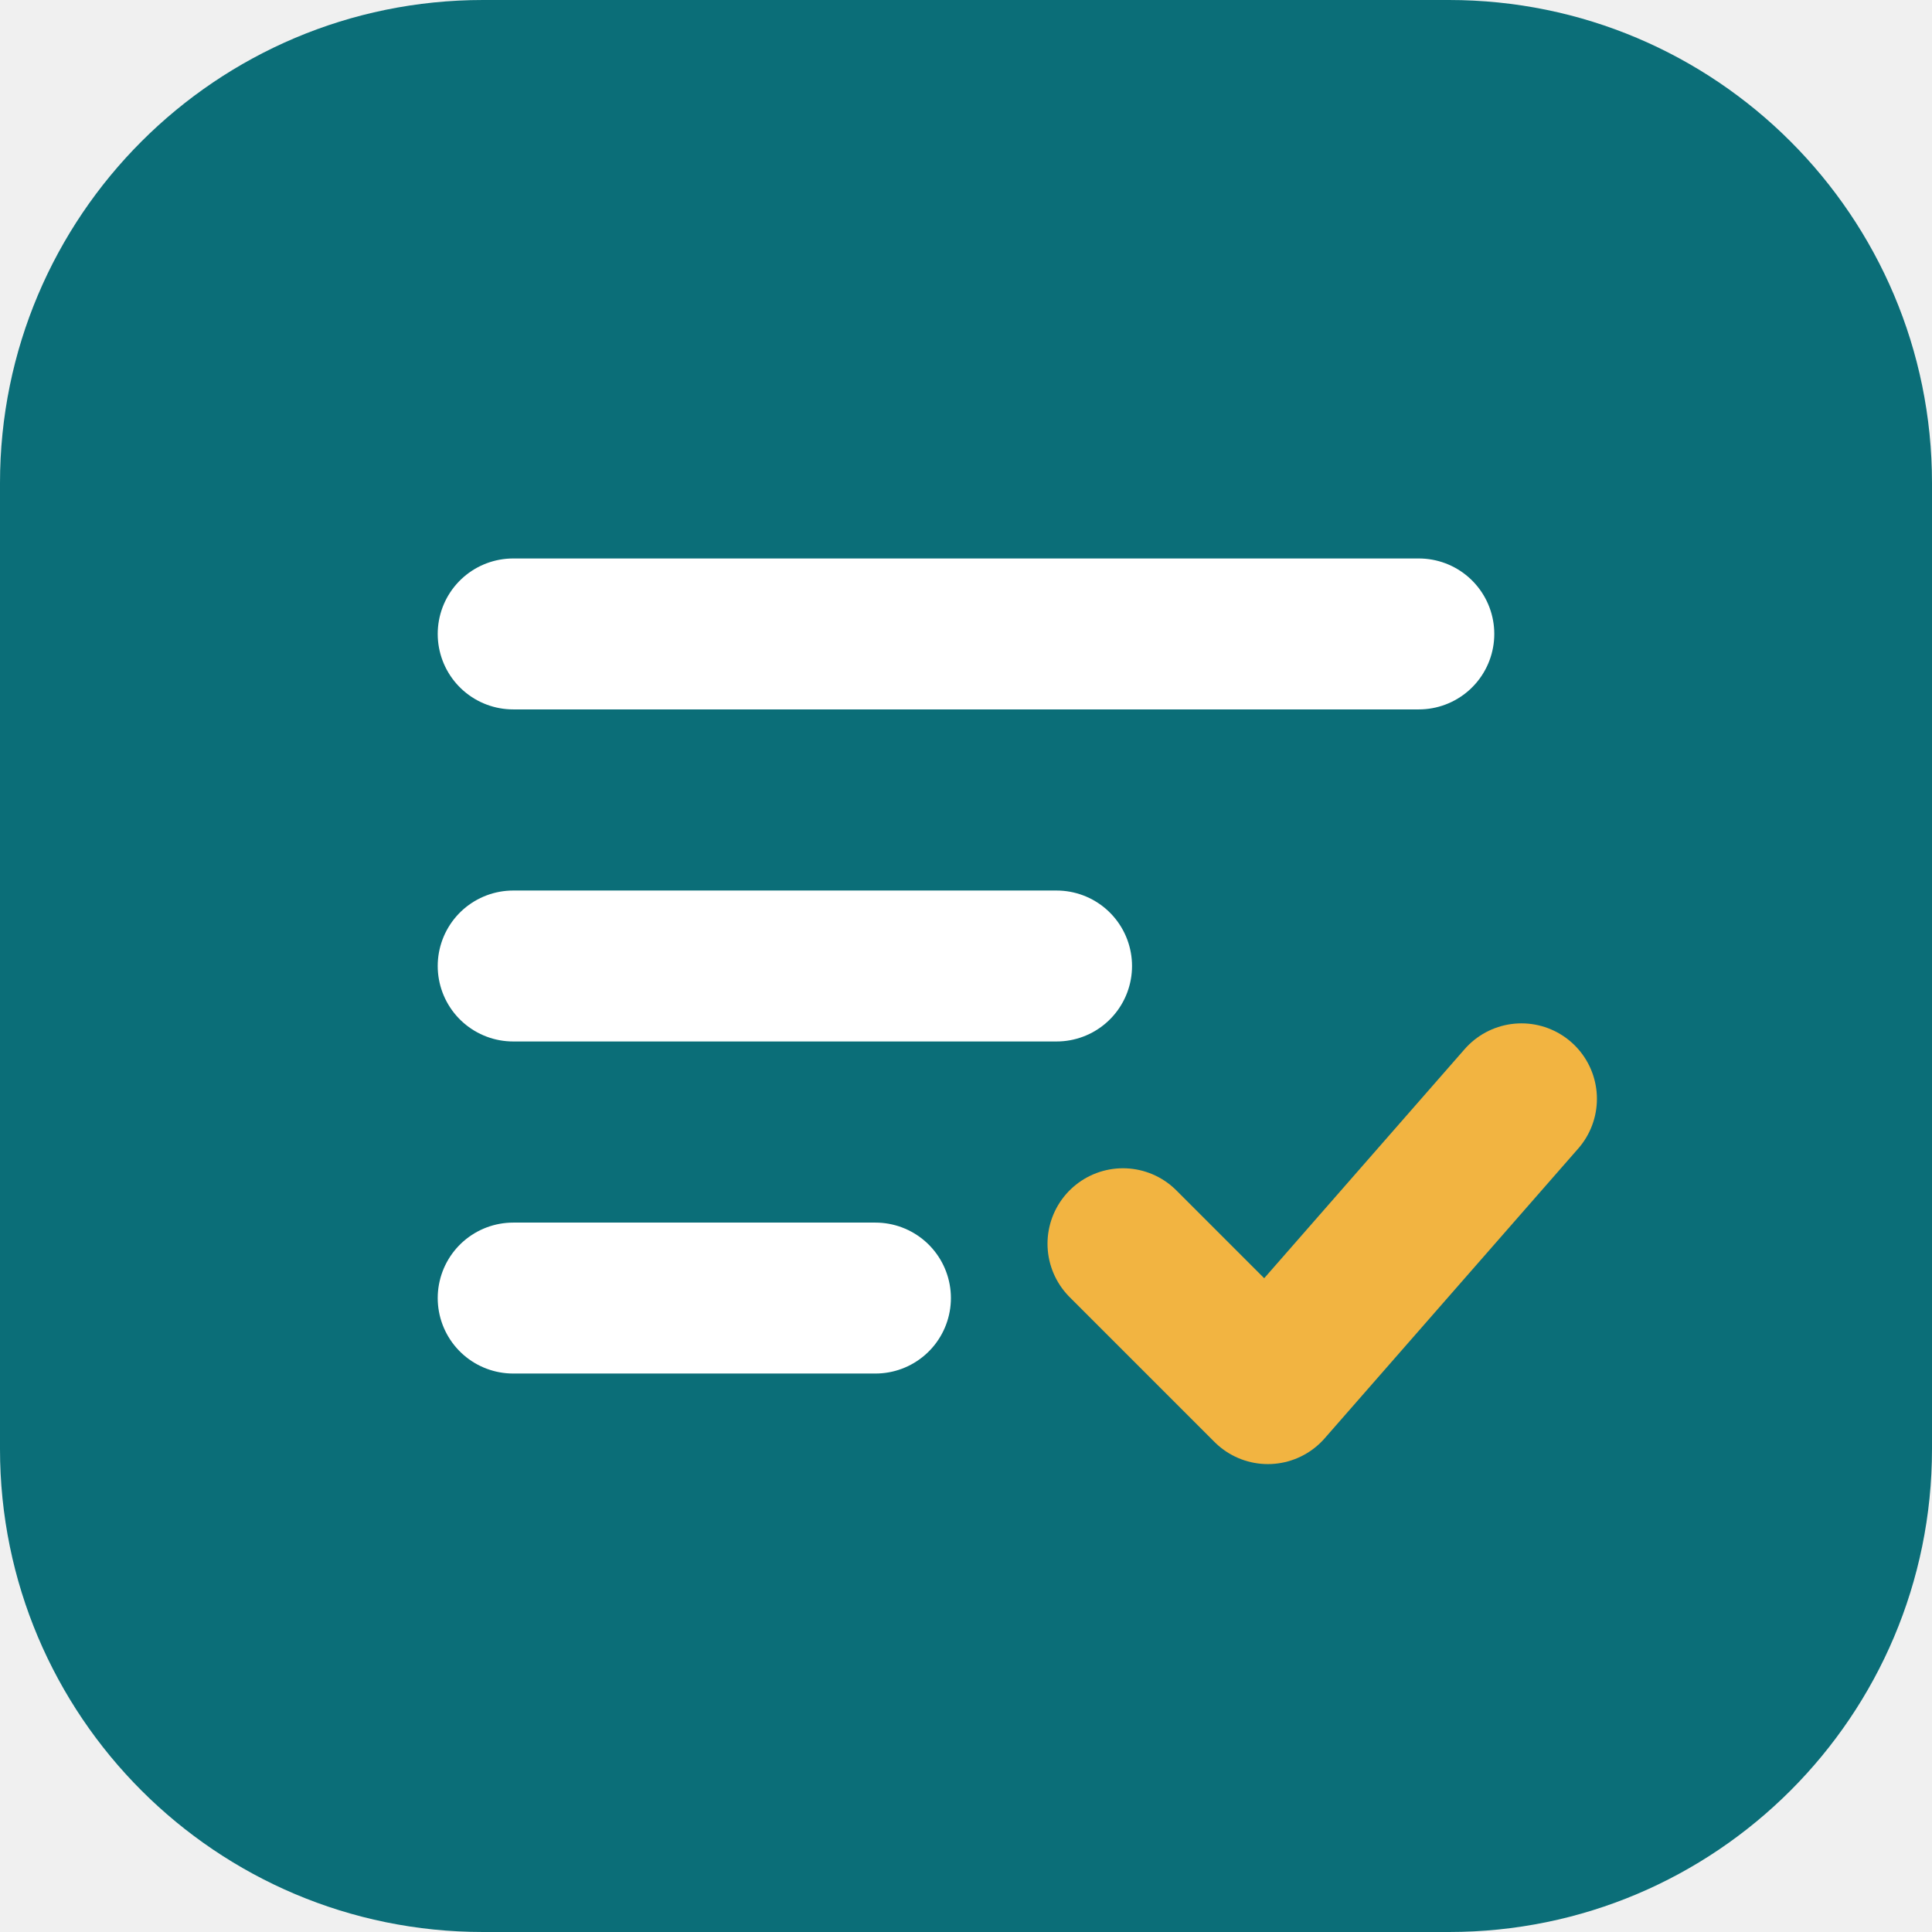
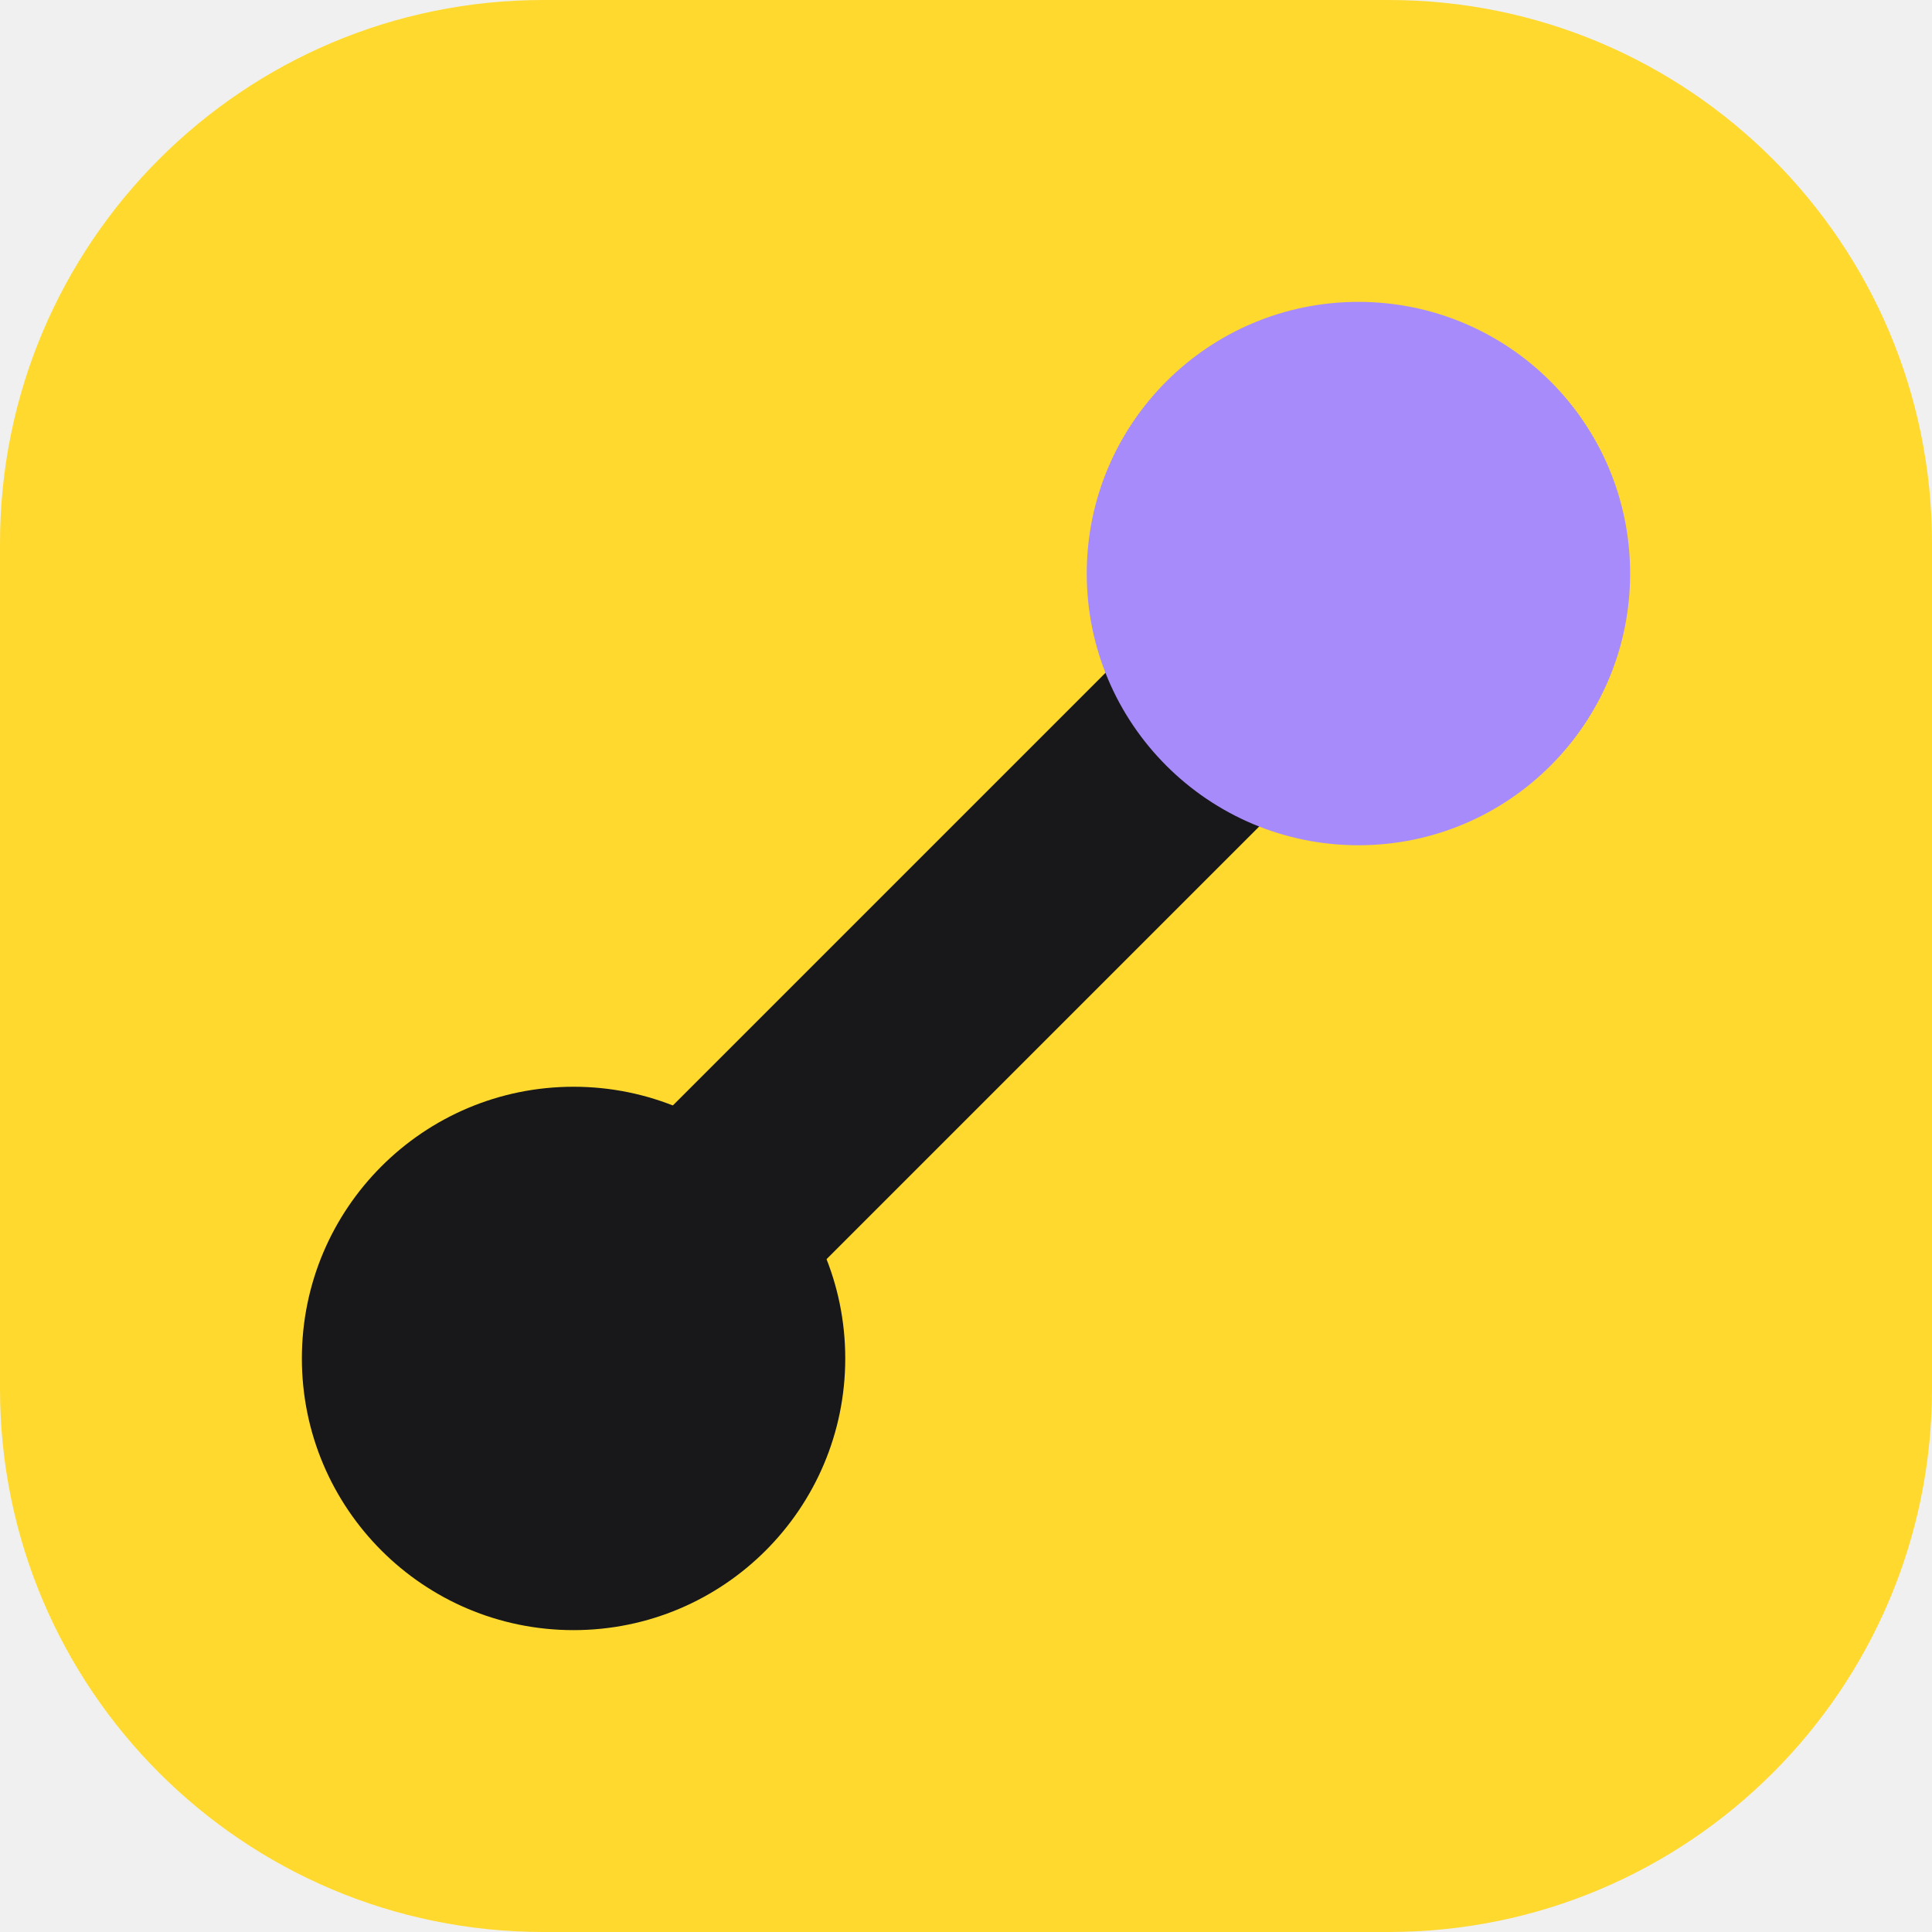
<svg xmlns="http://www.w3.org/2000/svg" viewBox="0 0 32 32">
-   <rect width="32" height="32" rx="8" fill="#0B6E78" />
-   <path d="M8.5 10.5h15M8.5 16h9M8.5 21.5h6" fill="none" stroke="#fff" stroke-width="2.5" stroke-linecap="round" />
-   <path d="m18.6 20.6 2.4 2.4 4.2-4.8" fill="none" stroke="#F2B441" stroke-width="2.5" stroke-linecap="round" stroke-linejoin="round" />
+   <rect width="32" height="32" rx="9" fill="#FFD92E" />
+   <path d="M9.5 22.5 22.5 9.5" fill="none" stroke="#18181B" stroke-width="3.6" stroke-linecap="round" />
+   <circle cx="9.5" cy="22.5" r="4.5" fill="#18181B" />
+   <circle cx="22.5" cy="9.5" r="4.5" fill="#A78BFA" />
</svg>
